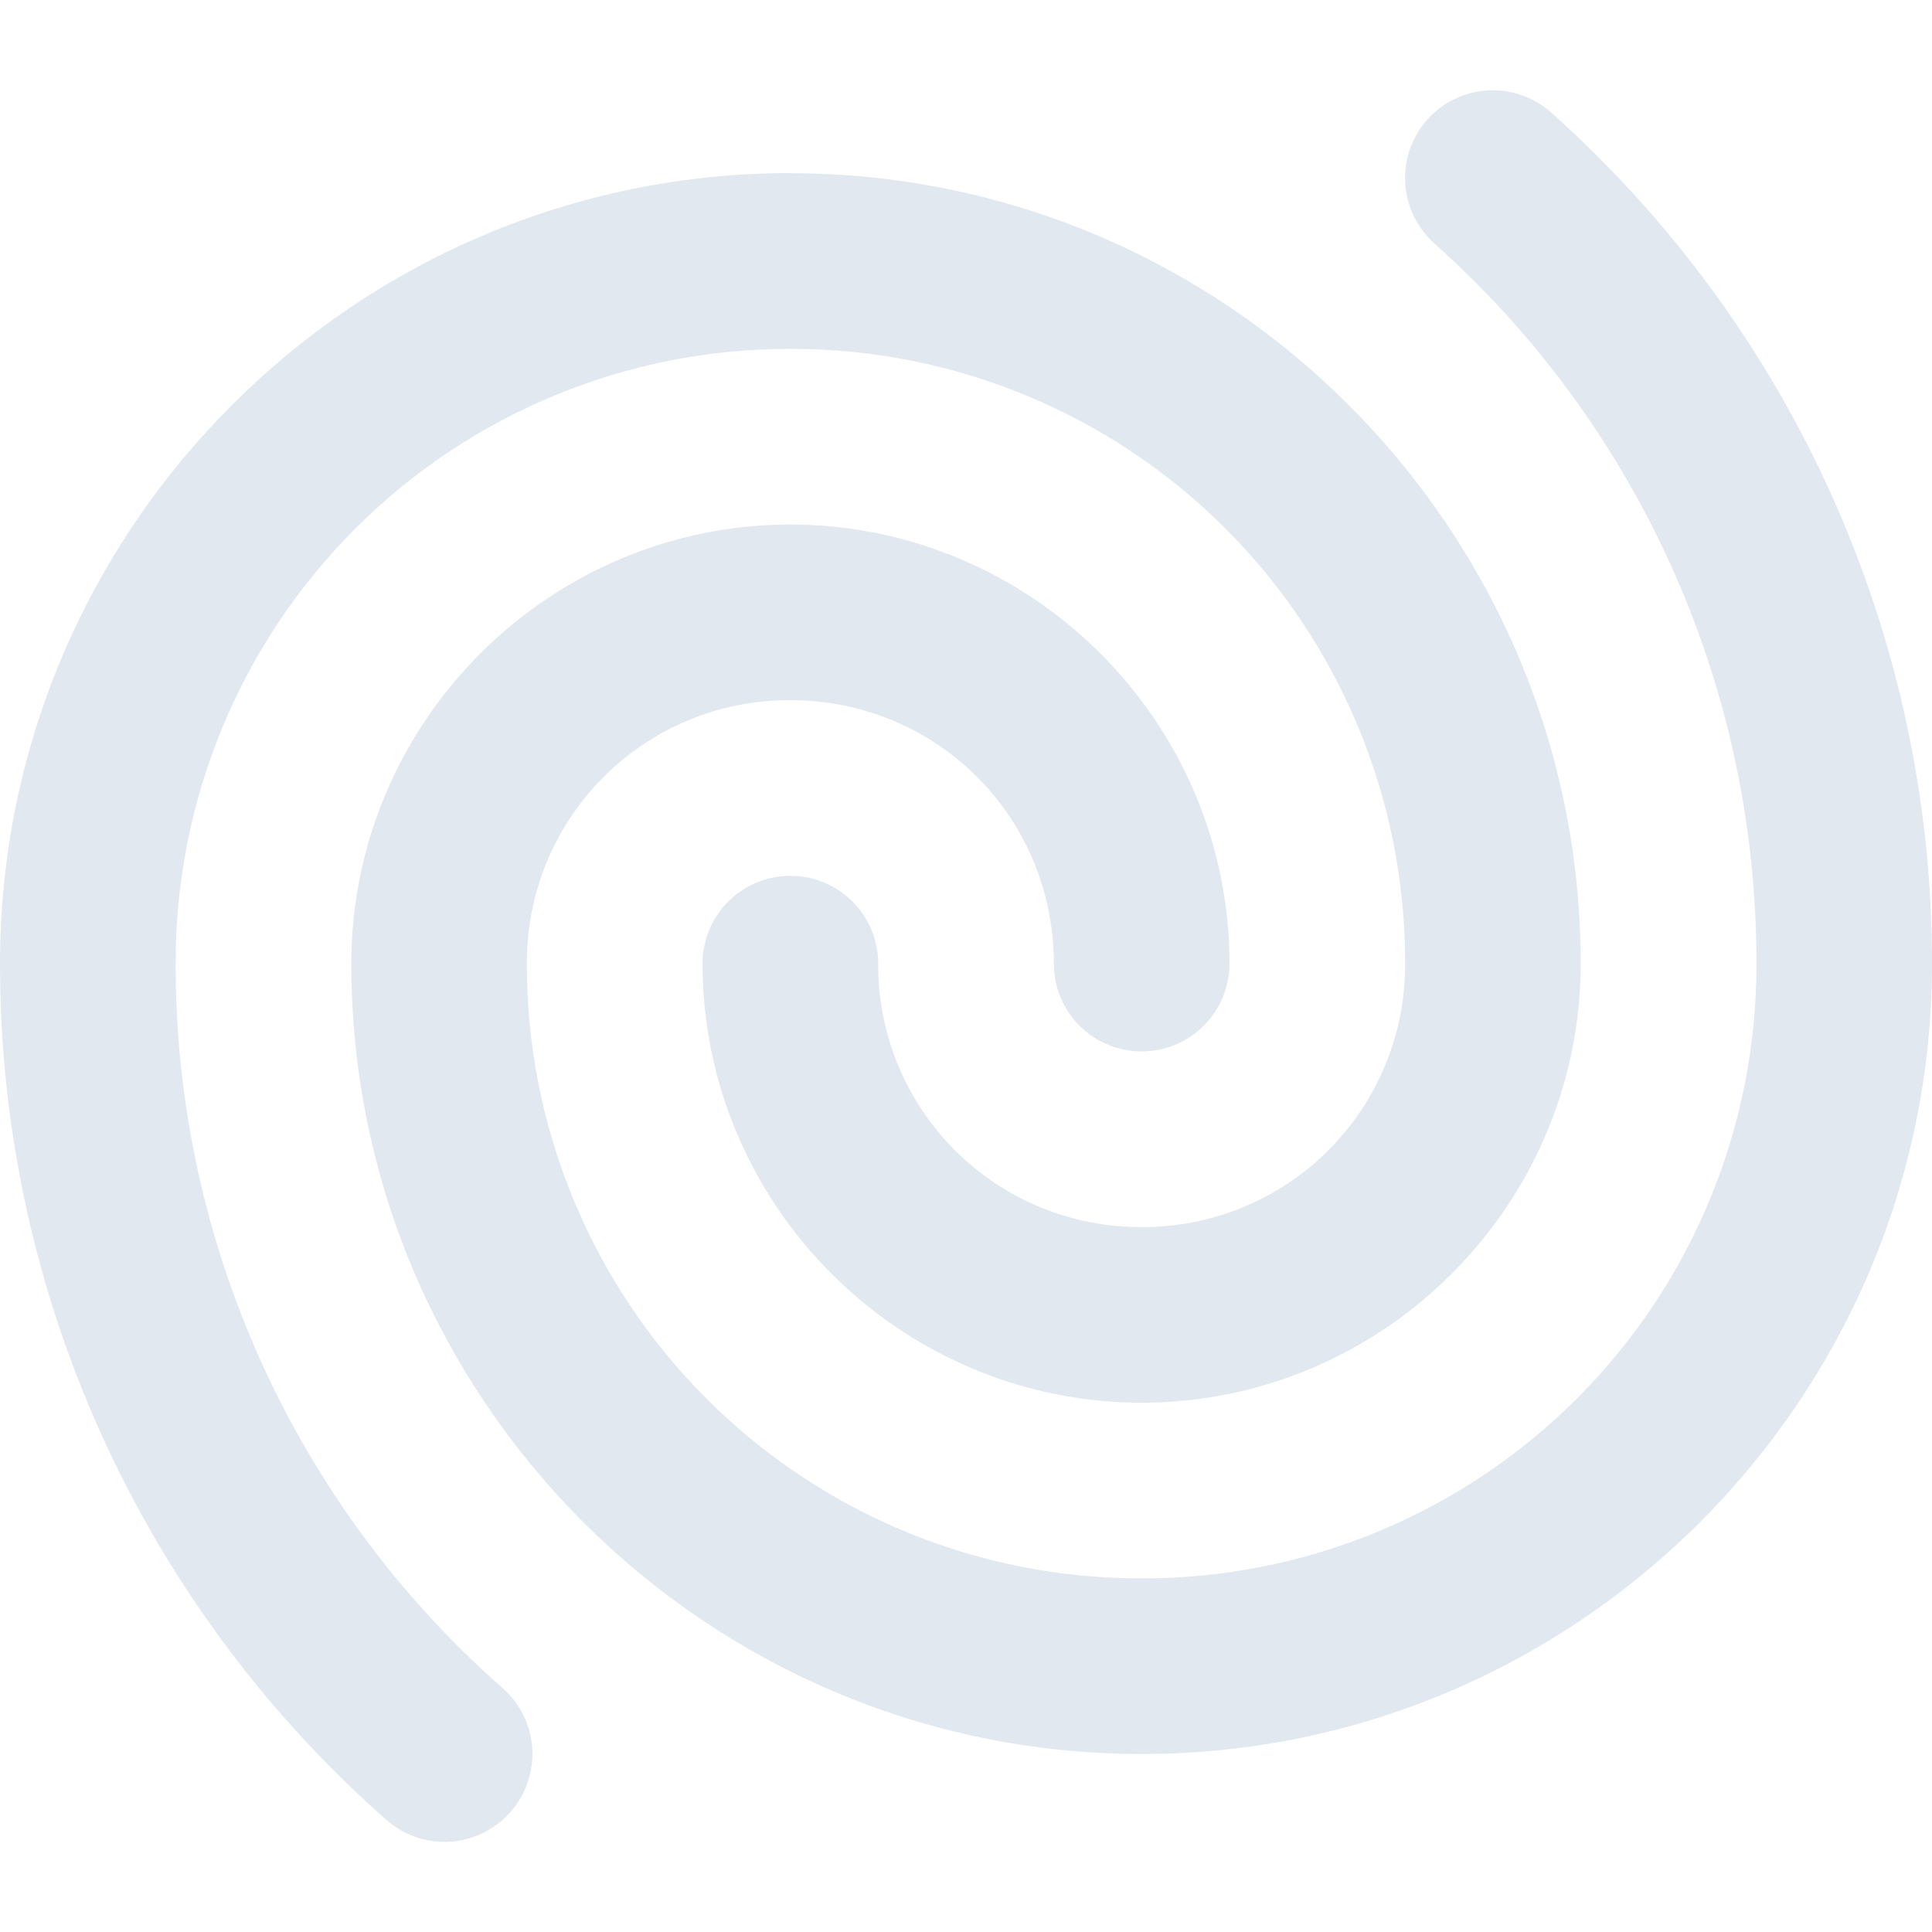
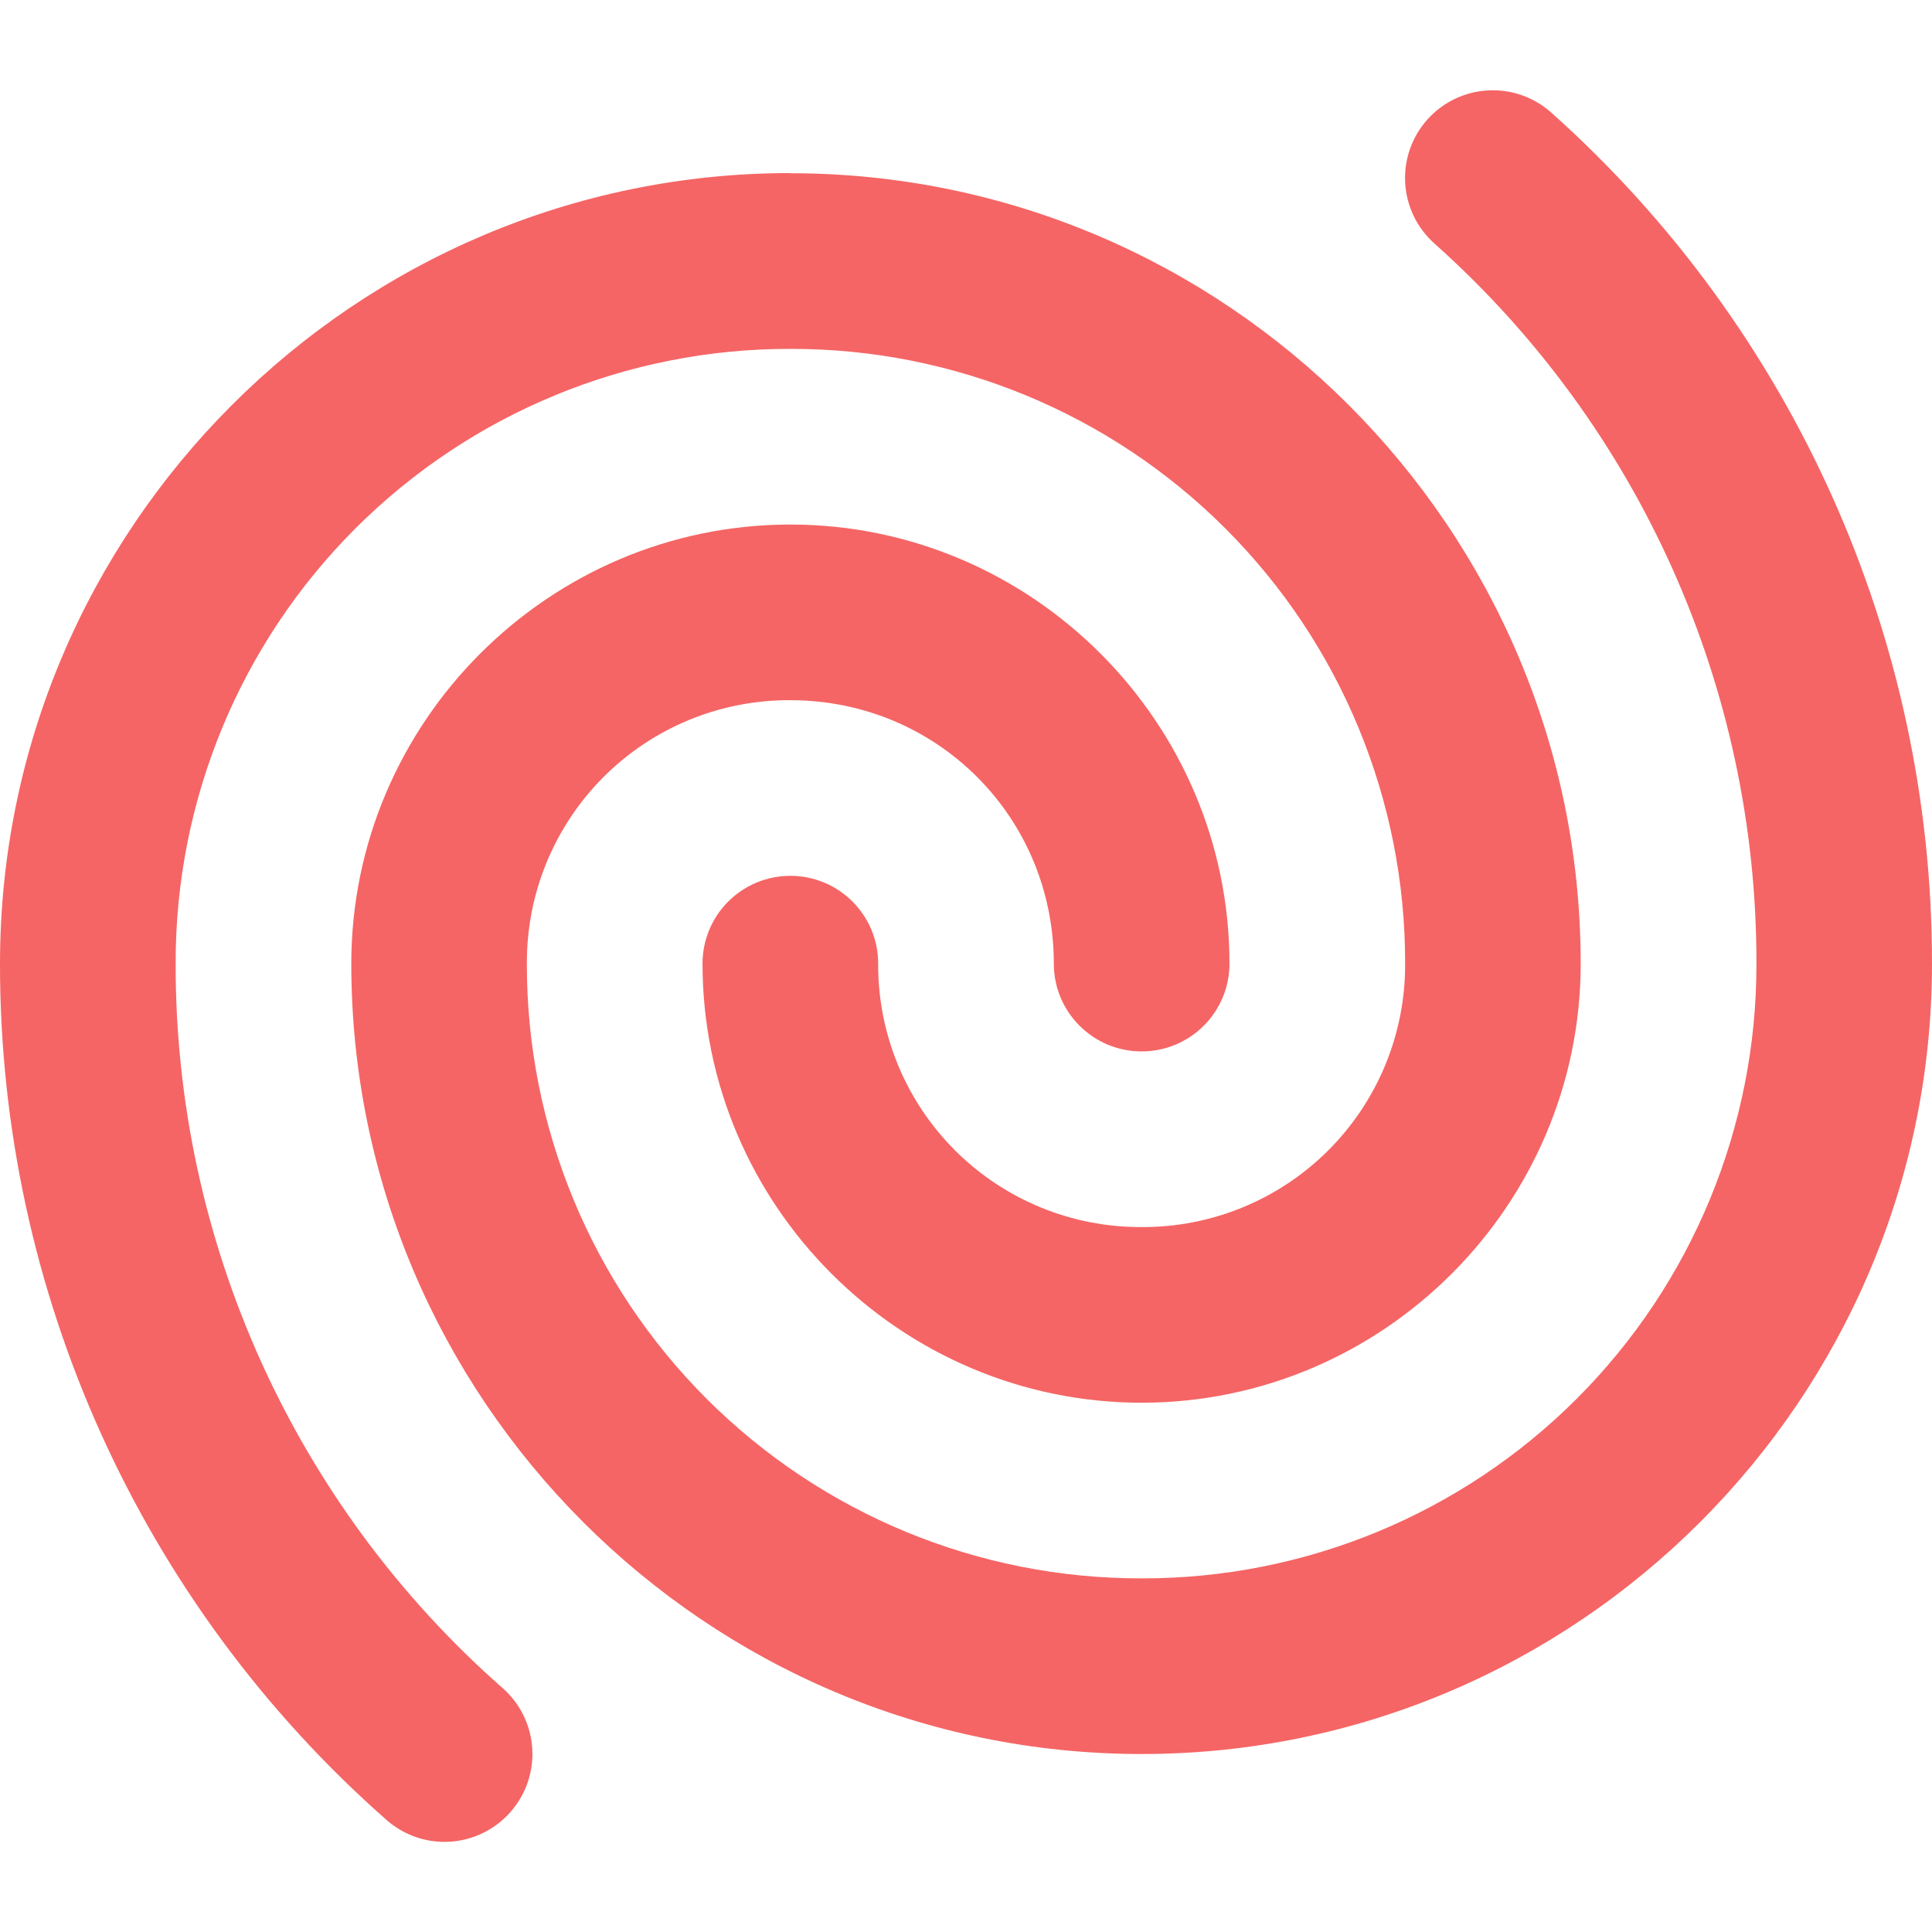
- <svg xmlns="http://www.w3.org/2000/svg" fill="#e2e8f0" role="img" viewBox="0 0 24 24">
+ <svg xmlns="http://www.w3.org/2000/svg" fill="#F56565" role="img" viewBox="0 0 24 24">
  <path d="M18.483 1.123a1.09 1.09 0 0 0-.752.362 1.09 1.09 0 0 0 .088 1.54 11.956 11.956 0 0 1 4 8.946 7.62 7.62 0 0 1-7.637 7.636 7.62 7.62 0 0 1-7.637-7.636 3.255 3.255 0 0 1 3.273-3.273c1.82 0 3.273 1.45 3.273 3.273a1.09 1.09 0 0 0 1.09 1.09 1.09 1.09 0 0 0 1.092-1.09c0-3-2.455-5.455-5.455-5.455s-5.454 2.455-5.454 5.455c0 5.408 4.408 9.818 9.818 9.818 5.41 0 9.818-4.41 9.818-9.818A14.16 14.16 0 0 0 19.272 1.4a1.09 1.09 0 0 0-.789-.277ZM9.818 2.15C4.408 2.151 0 6.561 0 11.97a14.16 14.16 0 0 0 4.8 10.637 1.09 1.09 0 0 0 1.54-.096 1.09 1.09 0 0 0-.095-1.54 11.957 11.957 0 0 1-4.063-9 7.62 7.62 0 0 1 7.636-7.637 7.62 7.62 0 0 1 7.637 7.636 3.256 3.256 0 0 1-3.273 3.273 3.256 3.256 0 0 1-3.273-3.273 1.09 1.09 0 0 0-1.09-1.09 1.09 1.09 0 0 0-1.092 1.09c0 3 2.455 5.455 5.455 5.455s5.454-2.455 5.454-5.455c0-5.408-4.408-9.818-9.818-9.818z" />
</svg>
